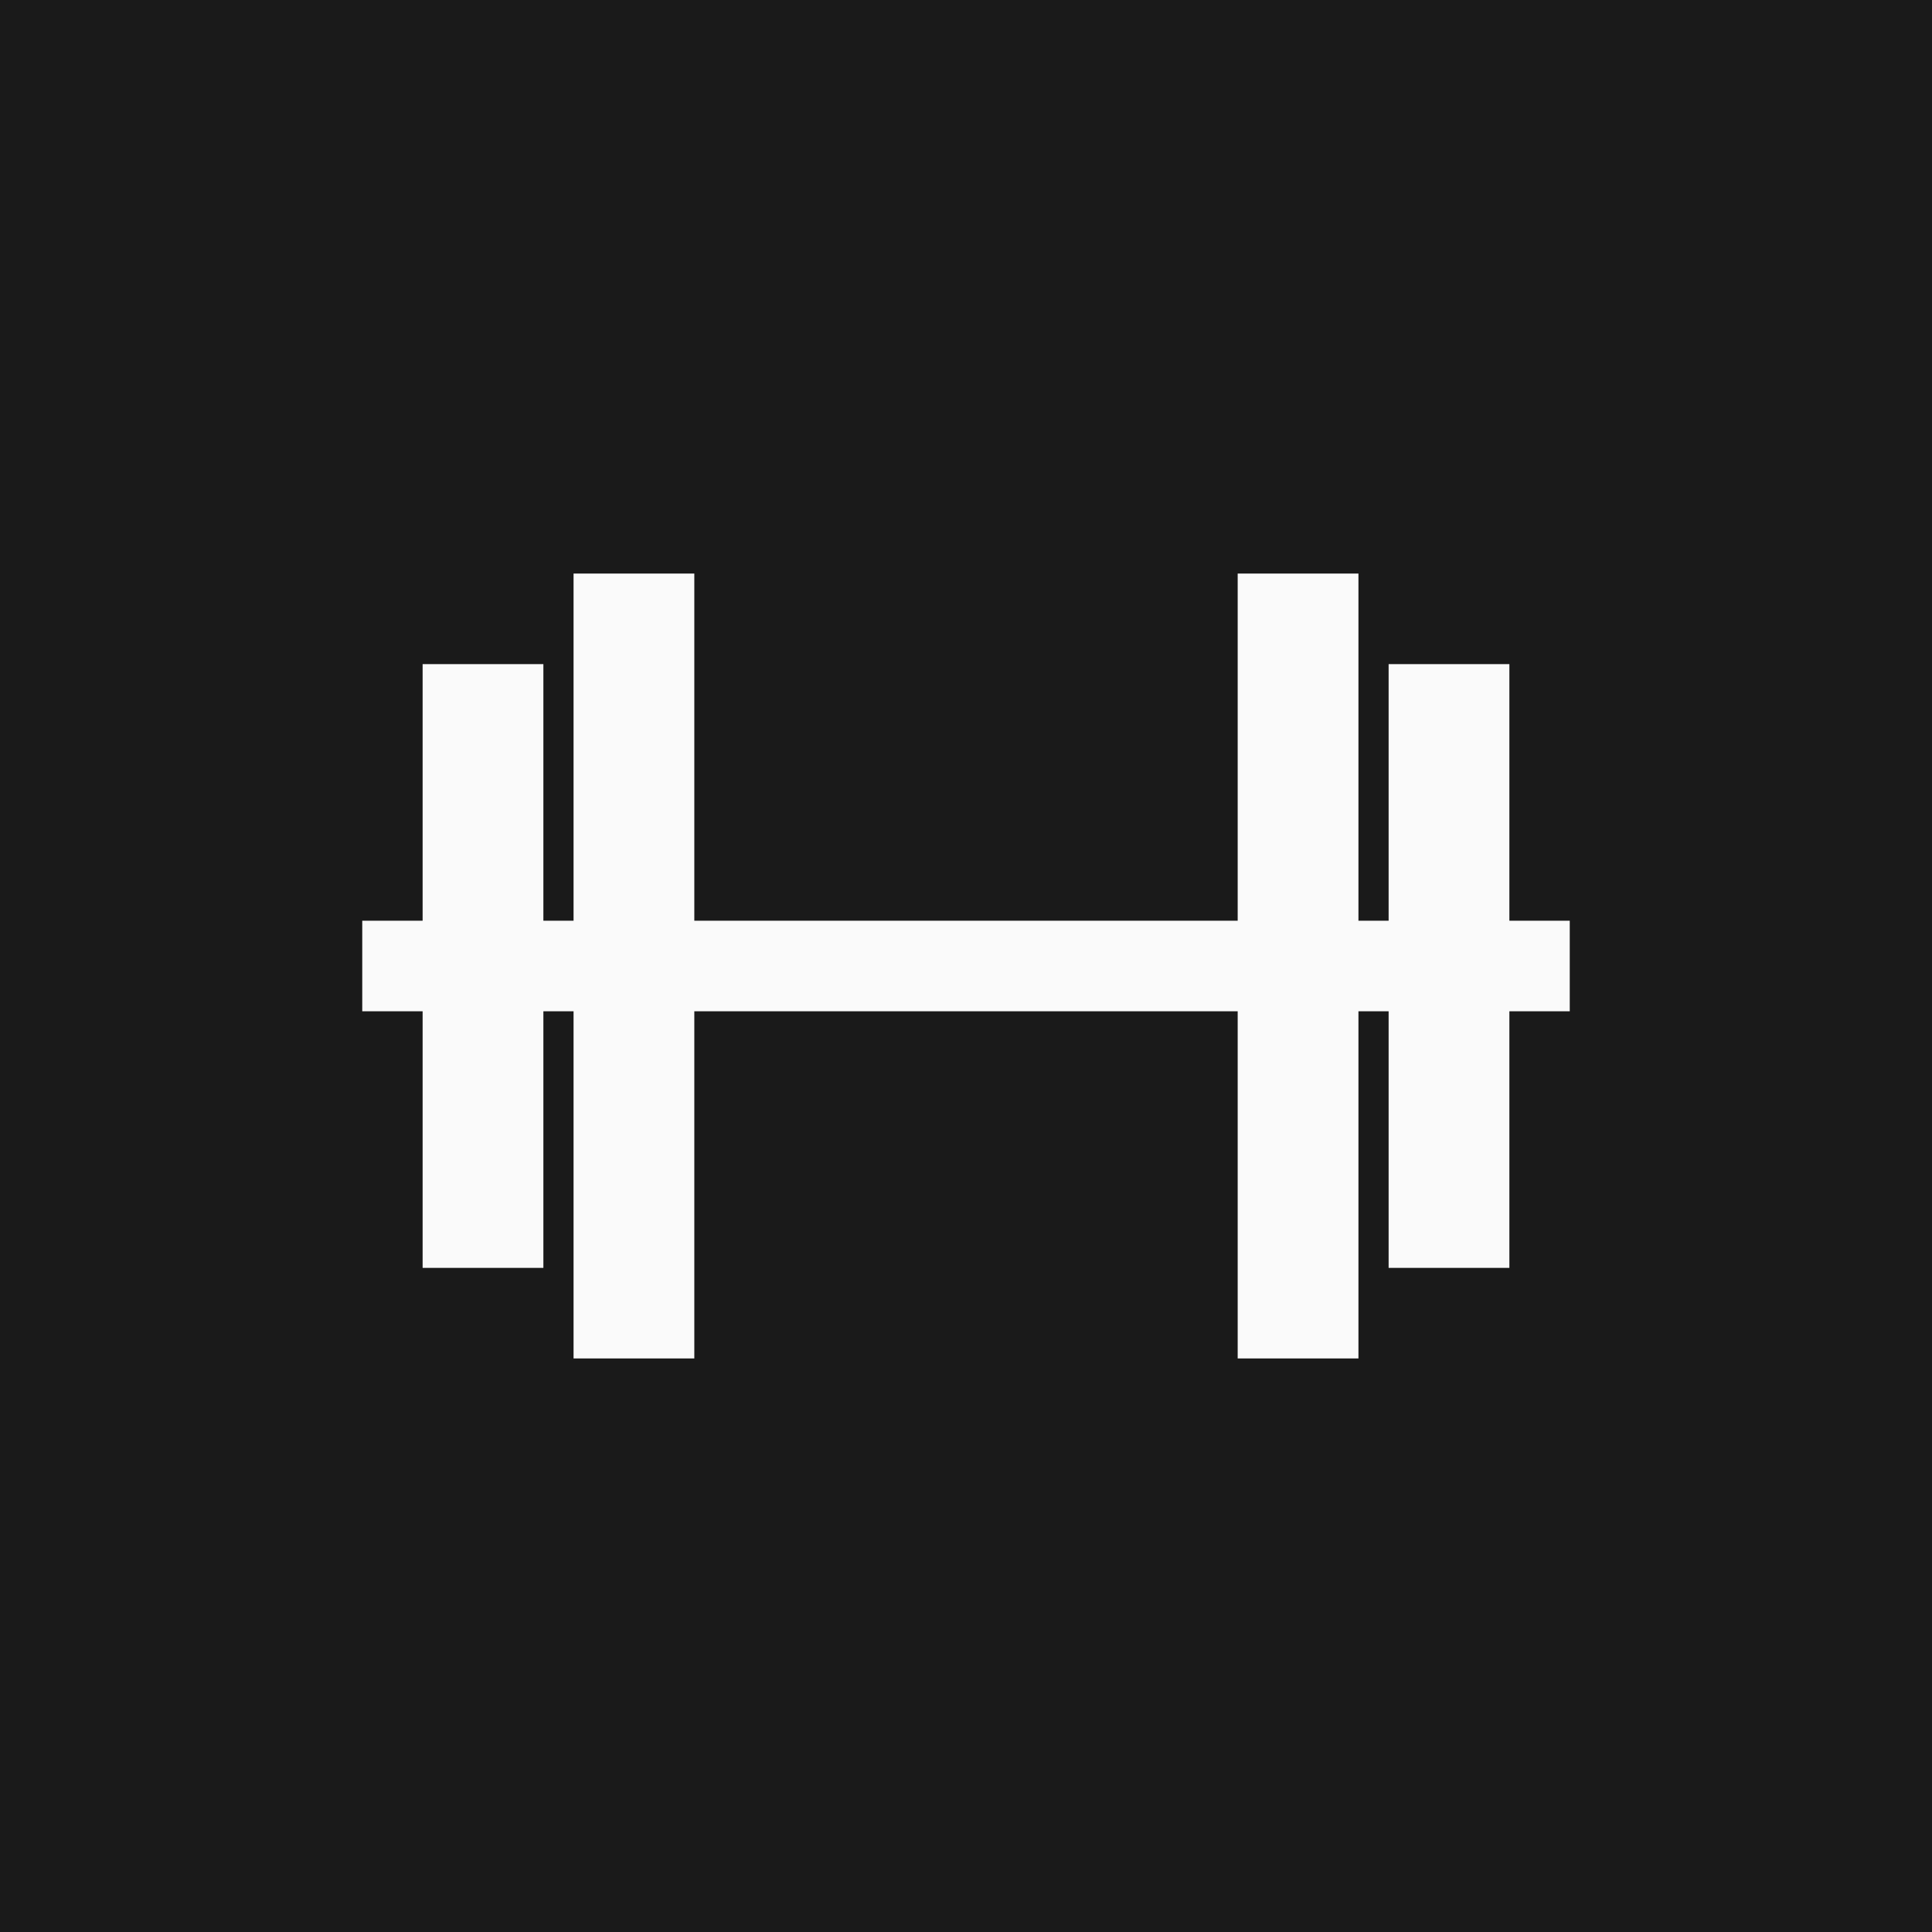
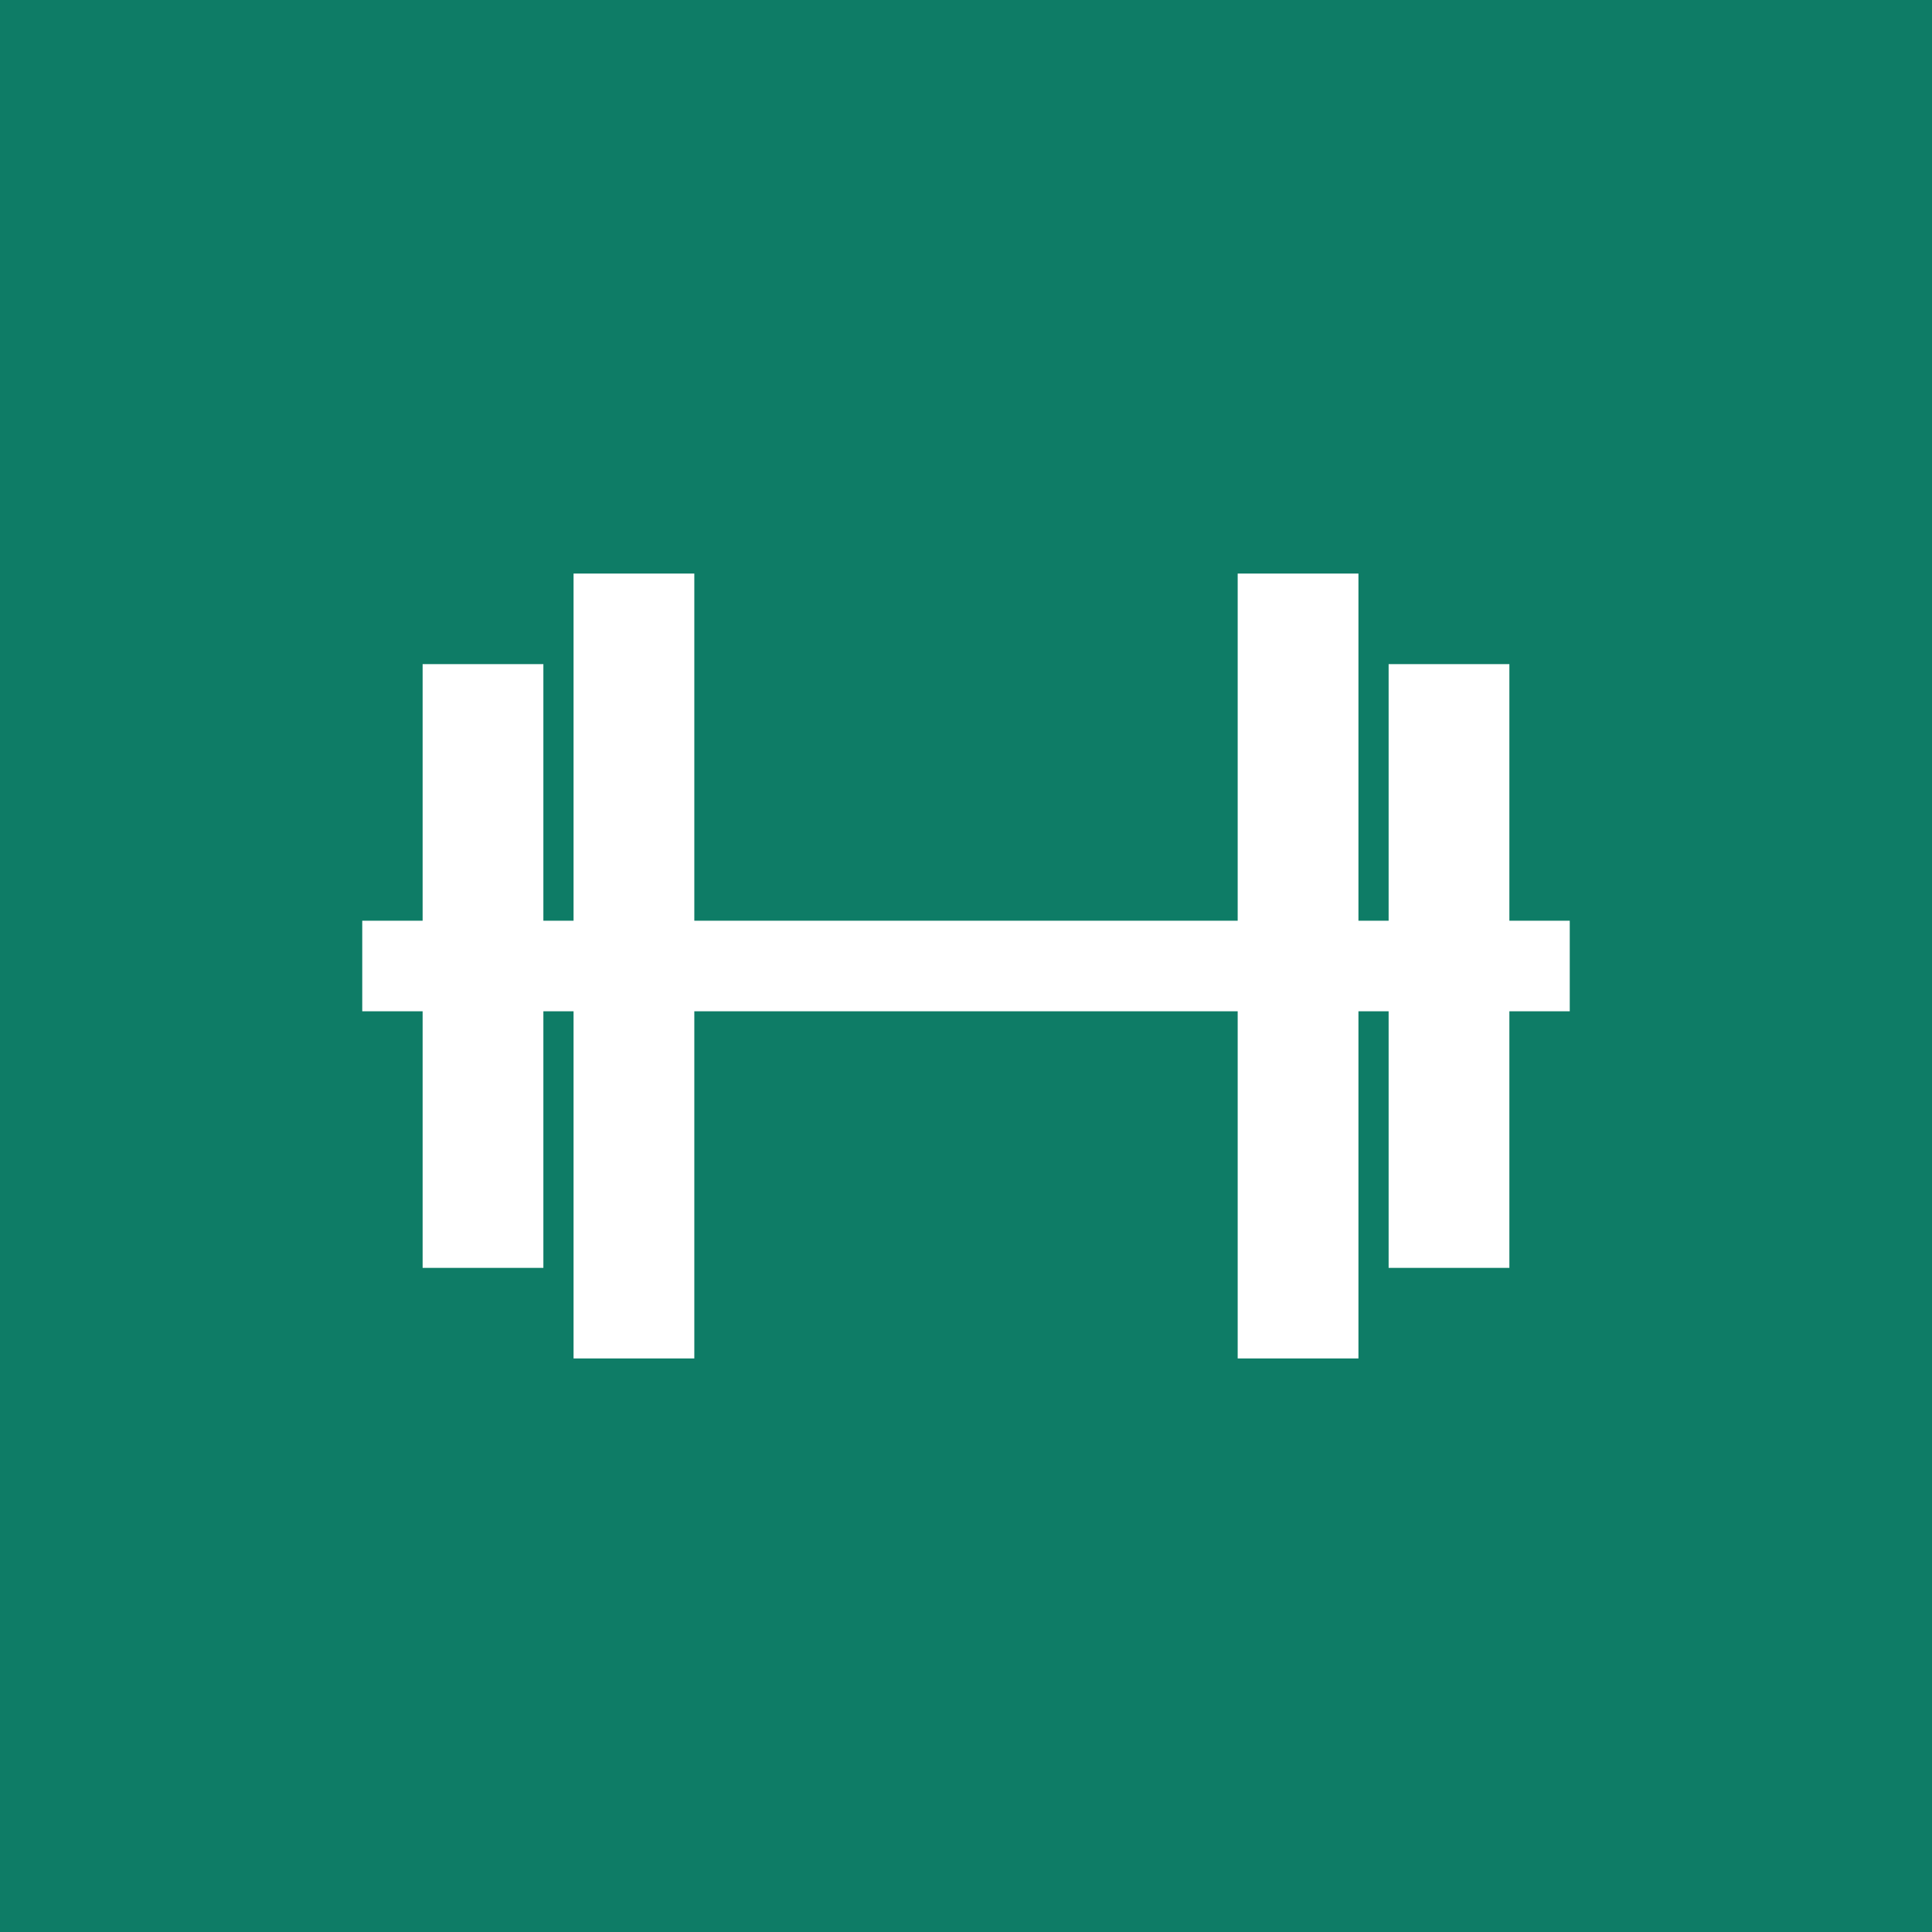
<svg xmlns="http://www.w3.org/2000/svg" viewBox="0 0 512 512">
-   <rect width="512" height="512" fill="#1a1a1a" />
-   <g fill="#fafafa">
+   <rect width="512" height="512" fill="#0e7c66" />
+   <g fill="#ffffff">
    <rect x="96" y="244" width="320" height="24" />
    <rect x="112" y="176" width="32" height="160" />
    <rect x="152" y="152" width="32" height="208" />
    <rect x="328" y="152" width="32" height="208" />
    <rect x="368" y="176" width="32" height="160" />
  </g>
</svg>
